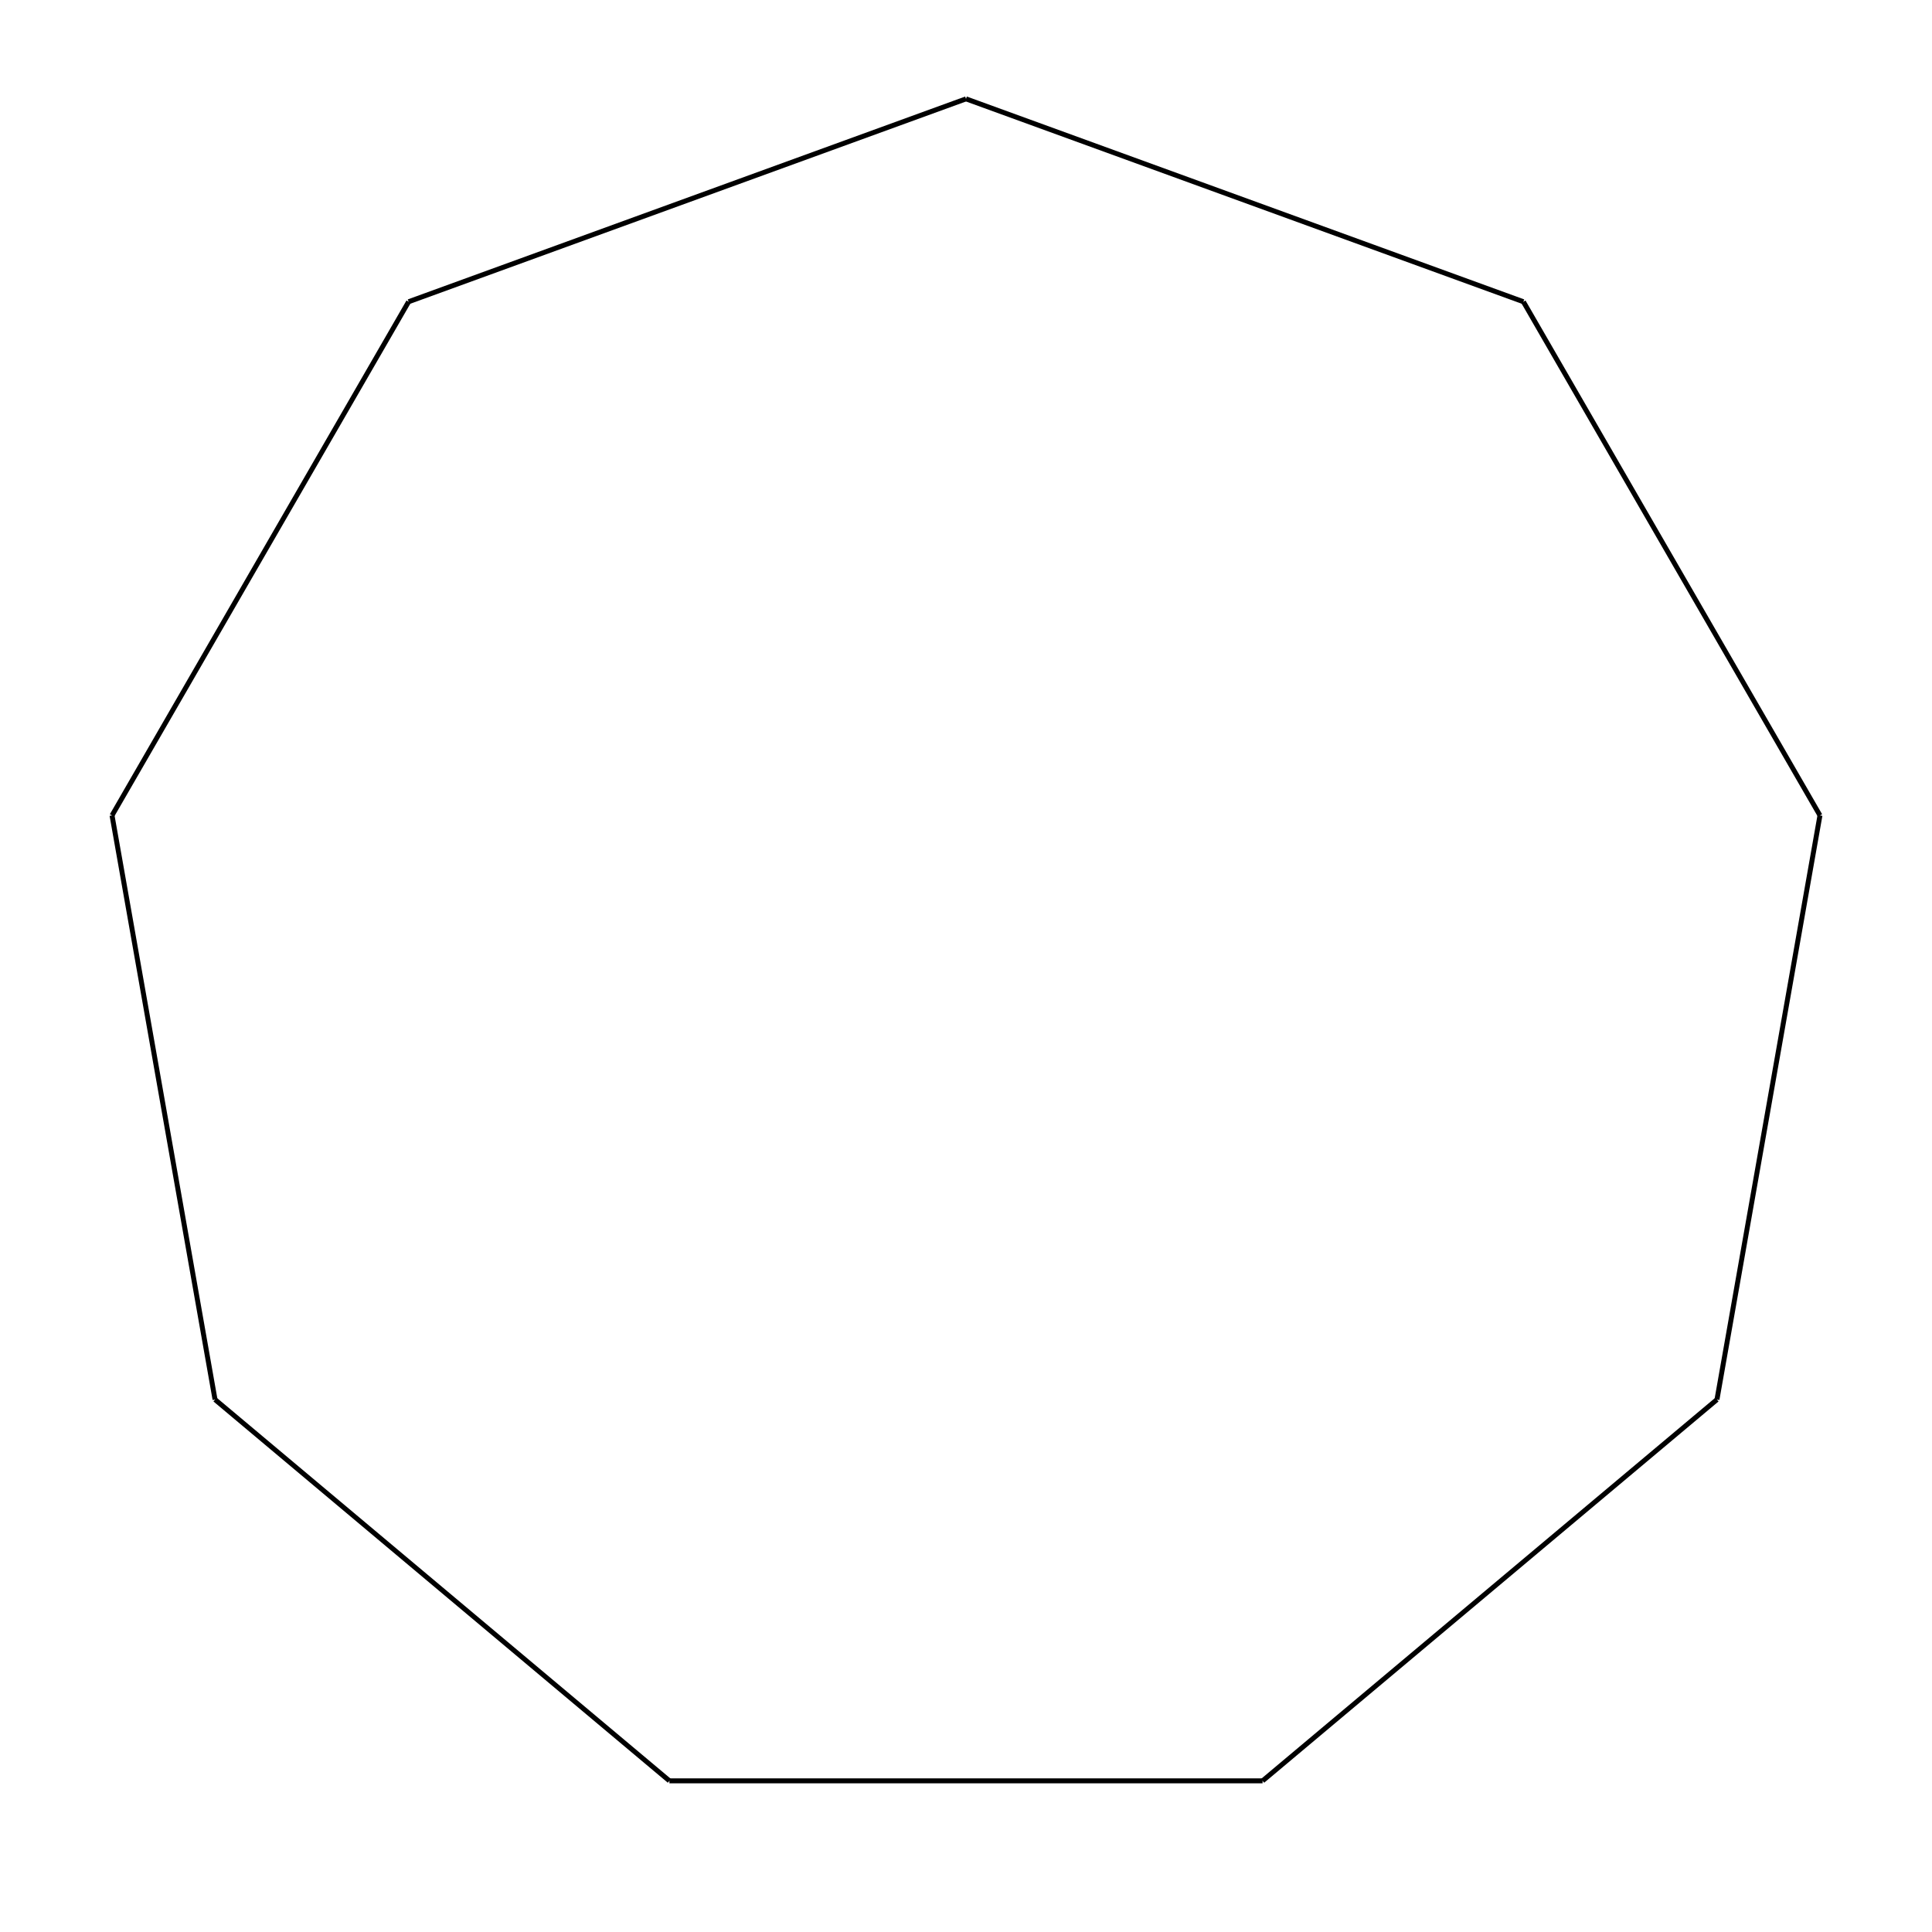
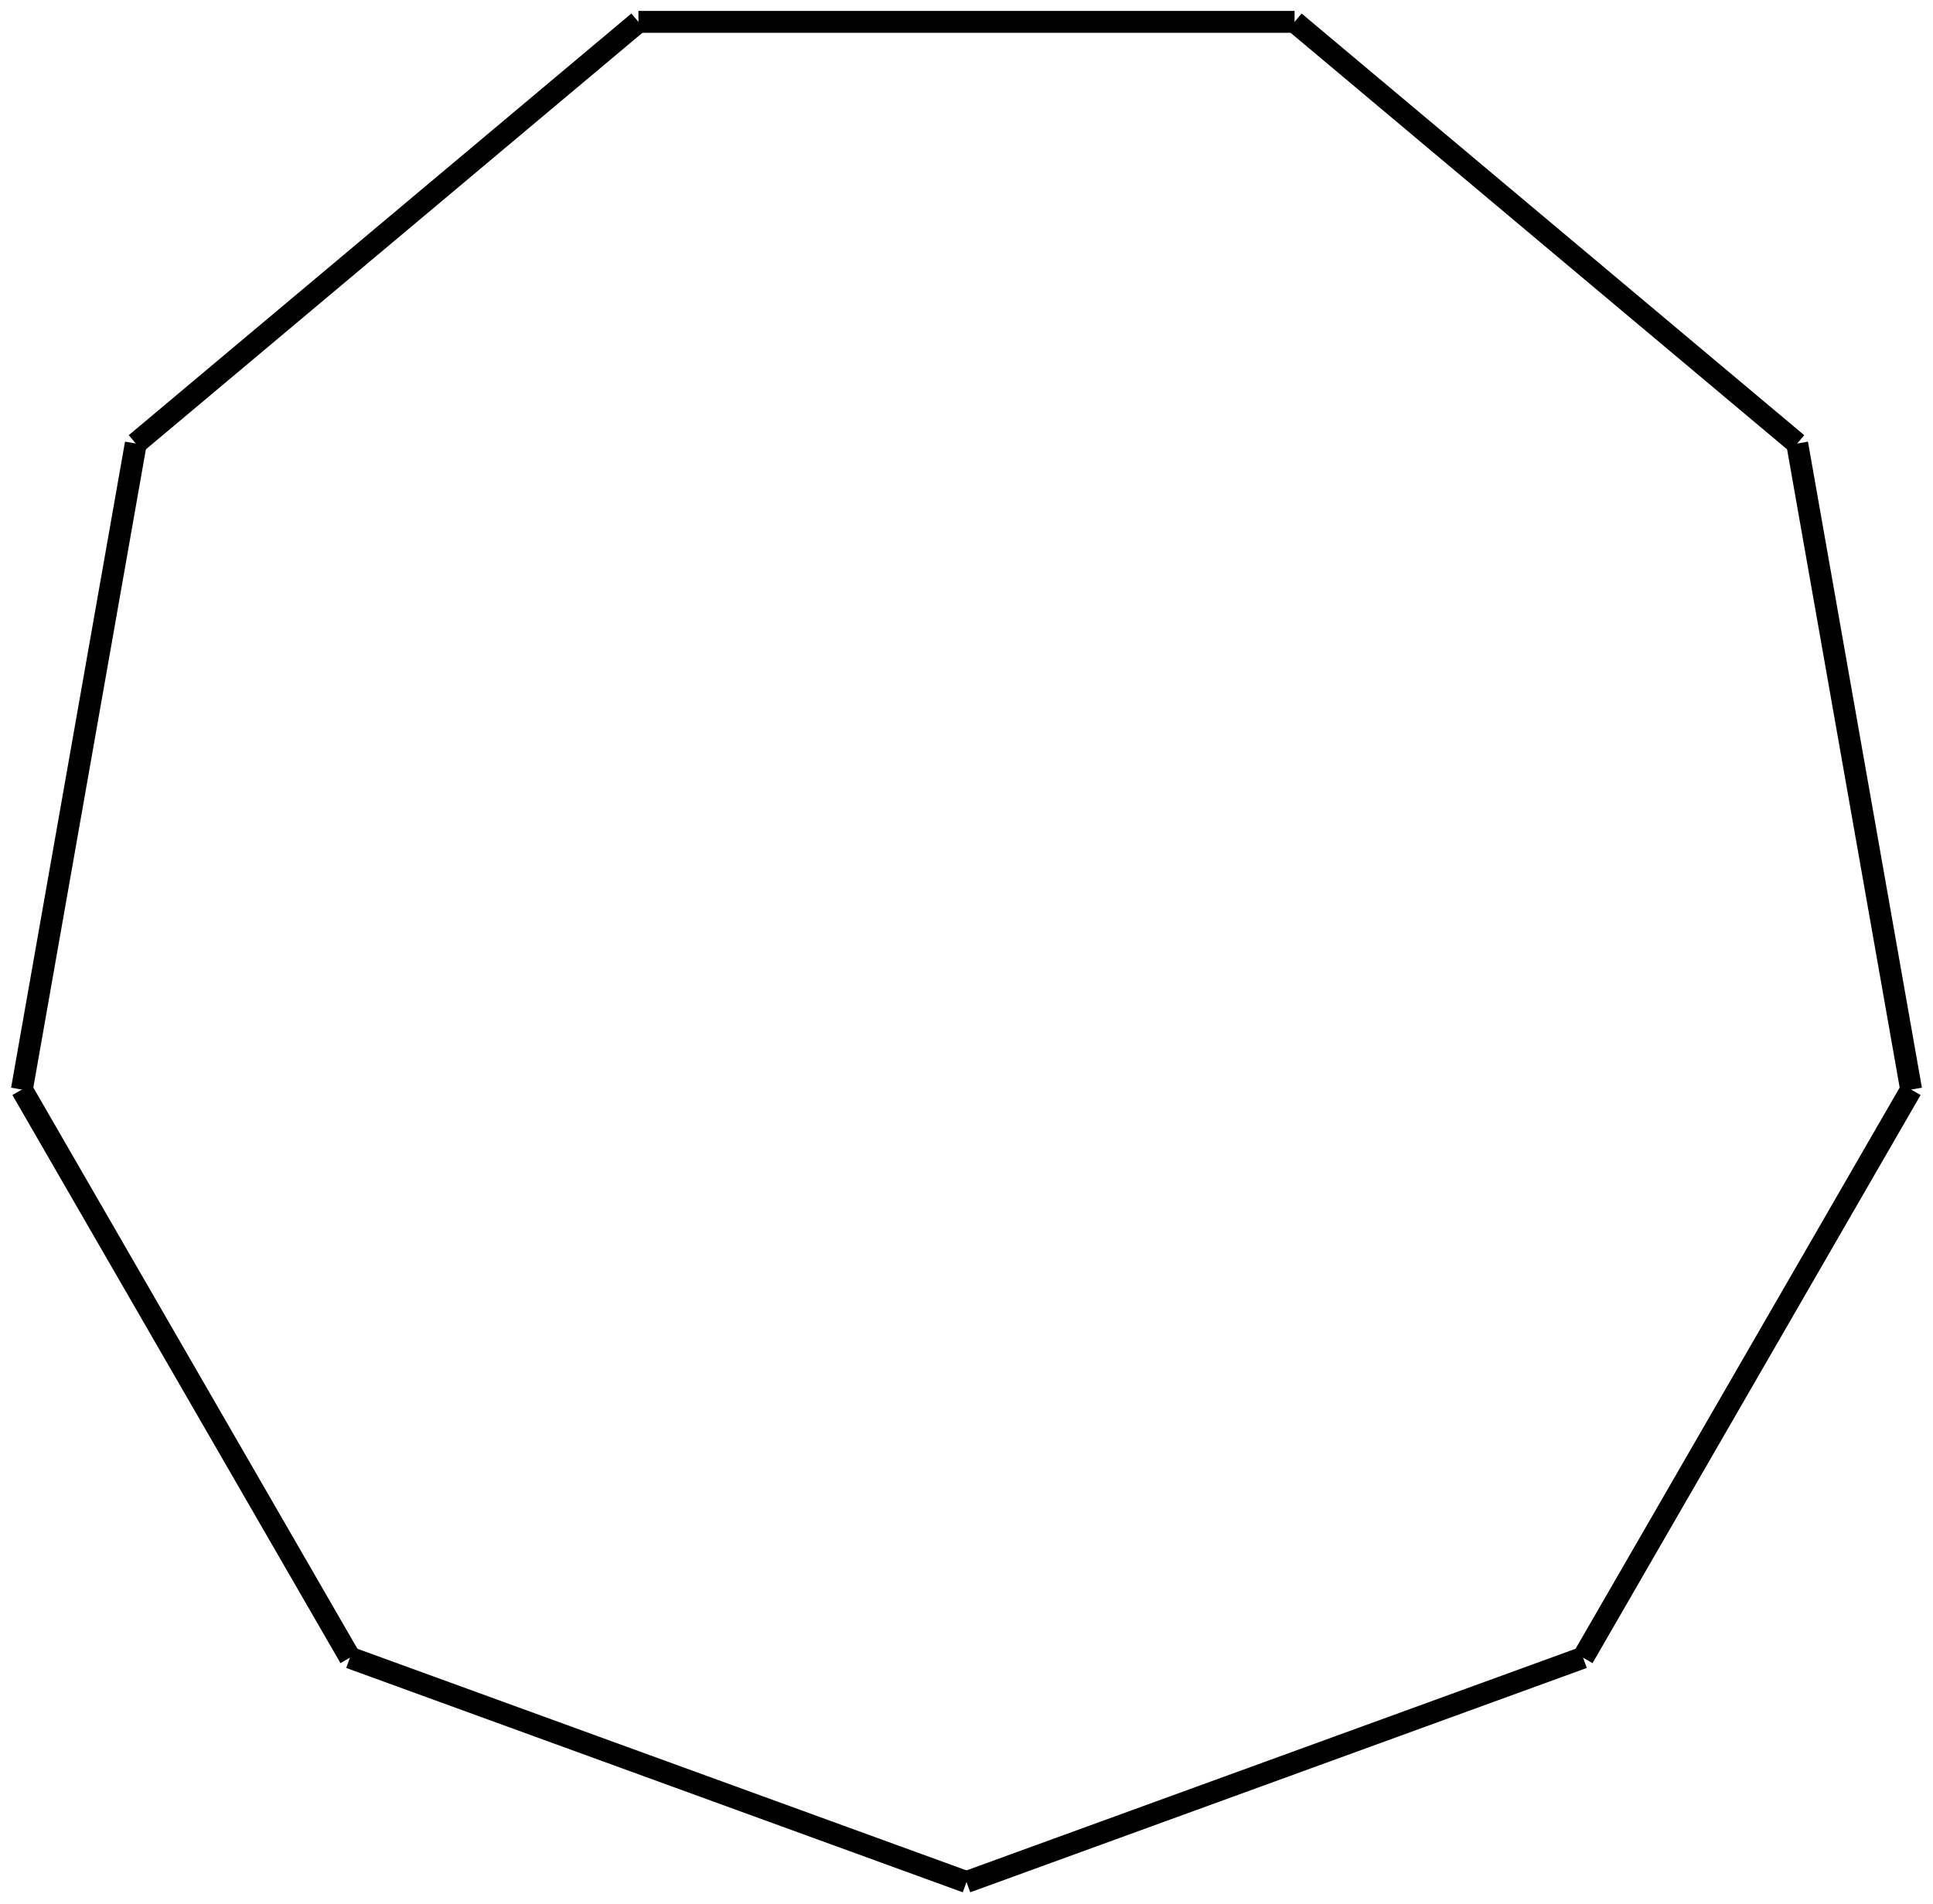
- <svg width="390.857" height="390.857">
-   <line stroke-width="1" y2="61.042" y1="20.0" stroke="black" x2="82.665" x1="195.428" />
-   <line stroke-width="1" y2="164.965" y1="61.042" stroke="black" x2="22.665" x1="82.665" />
-   <line stroke-width="1" y2="283.142" y1="164.965" stroke="black" x2="43.503" x1="22.665" />
-   <line stroke-width="1" y2="360.277" y1="283.142" stroke="black" x2="135.428" x1="43.503" />
-   <line stroke-width="1" y2="360.277" y1="360.277" stroke="black" x2="255.428" x1="135.428" />
-   <line stroke-width="1" y2="283.142" y1="360.277" stroke="black" x2="347.354" x1="255.428" />
-   <line stroke-width="1" y2="164.965" y1="283.142" stroke="black" x2="368.191" x1="347.354" />
-   <line stroke-width="1" y2="61.042" y1="164.965" stroke="black" x2="308.191" x1="368.191" />
-   <line stroke-width="1" y2="20.0" y1="61.042" stroke="black" x2="195.428" x1="308.191" />
+ <svg height="87.069" width="88.382">
+   <line stroke="black" stroke-width="1" x1="29.191" x2="59.191" y1="1" y2="1" />
+   <line stroke="black" stroke-width="1" x1="59.191" x2="82.172" y1="1" y2="20.284" />
+   <line stroke="black" stroke-width="1" x1="82.172" x2="87.382" y1="20.284" y2="49.828" />
+   <line stroke="black" stroke-width="1" x1="87.382" x2="72.382" y1="49.828" y2="75.809" />
+   <line stroke="black" stroke-width="1" x1="72.382" x2="44.191" y1="75.809" y2="86.069" />
+   <line stroke="black" stroke-width="1" x1="44.191" x2="16" y1="86.069" y2="75.809" />
+   <line stroke="black" stroke-width="1" x1="16" x2="1.0" y1="75.809" y2="49.828" />
+   <line stroke="black" stroke-width="1" x1="1.0" x2="6.209" y1="49.828" y2="20.284" />
+   <line stroke="black" stroke-width="1" x1="6.209" x2="29.191" y1="20.284" y2="1.0" />
</svg>
